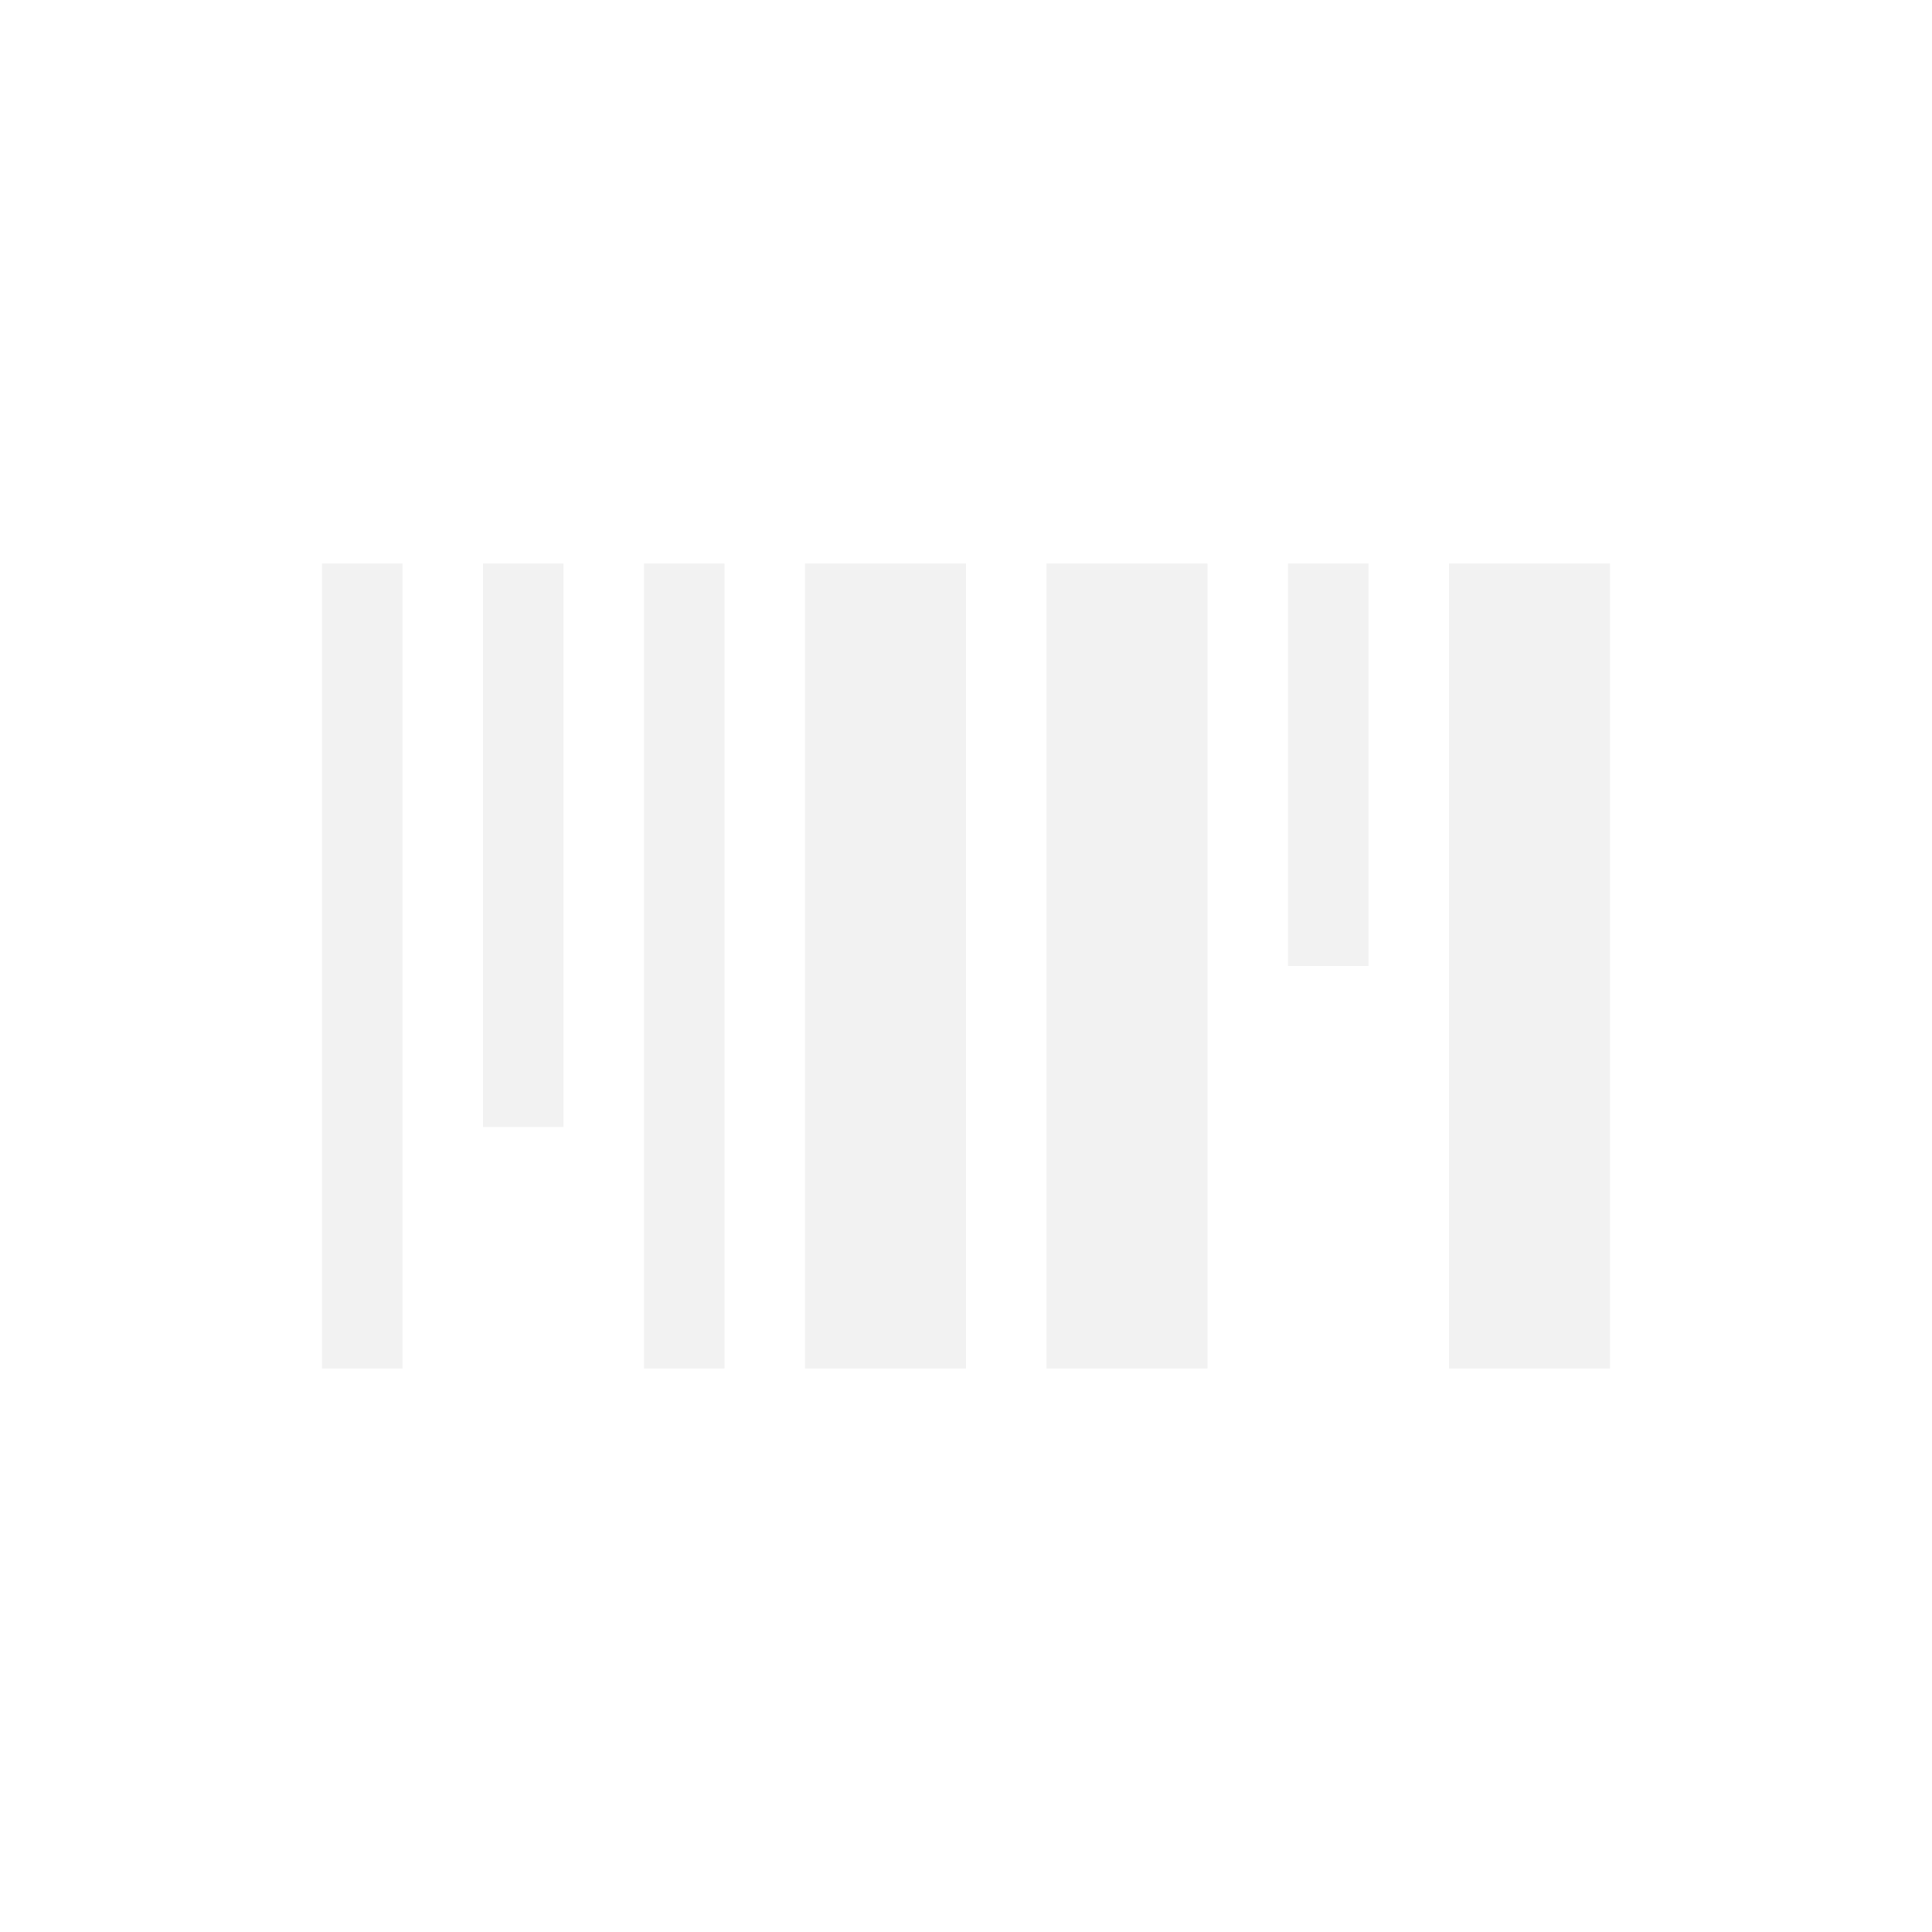
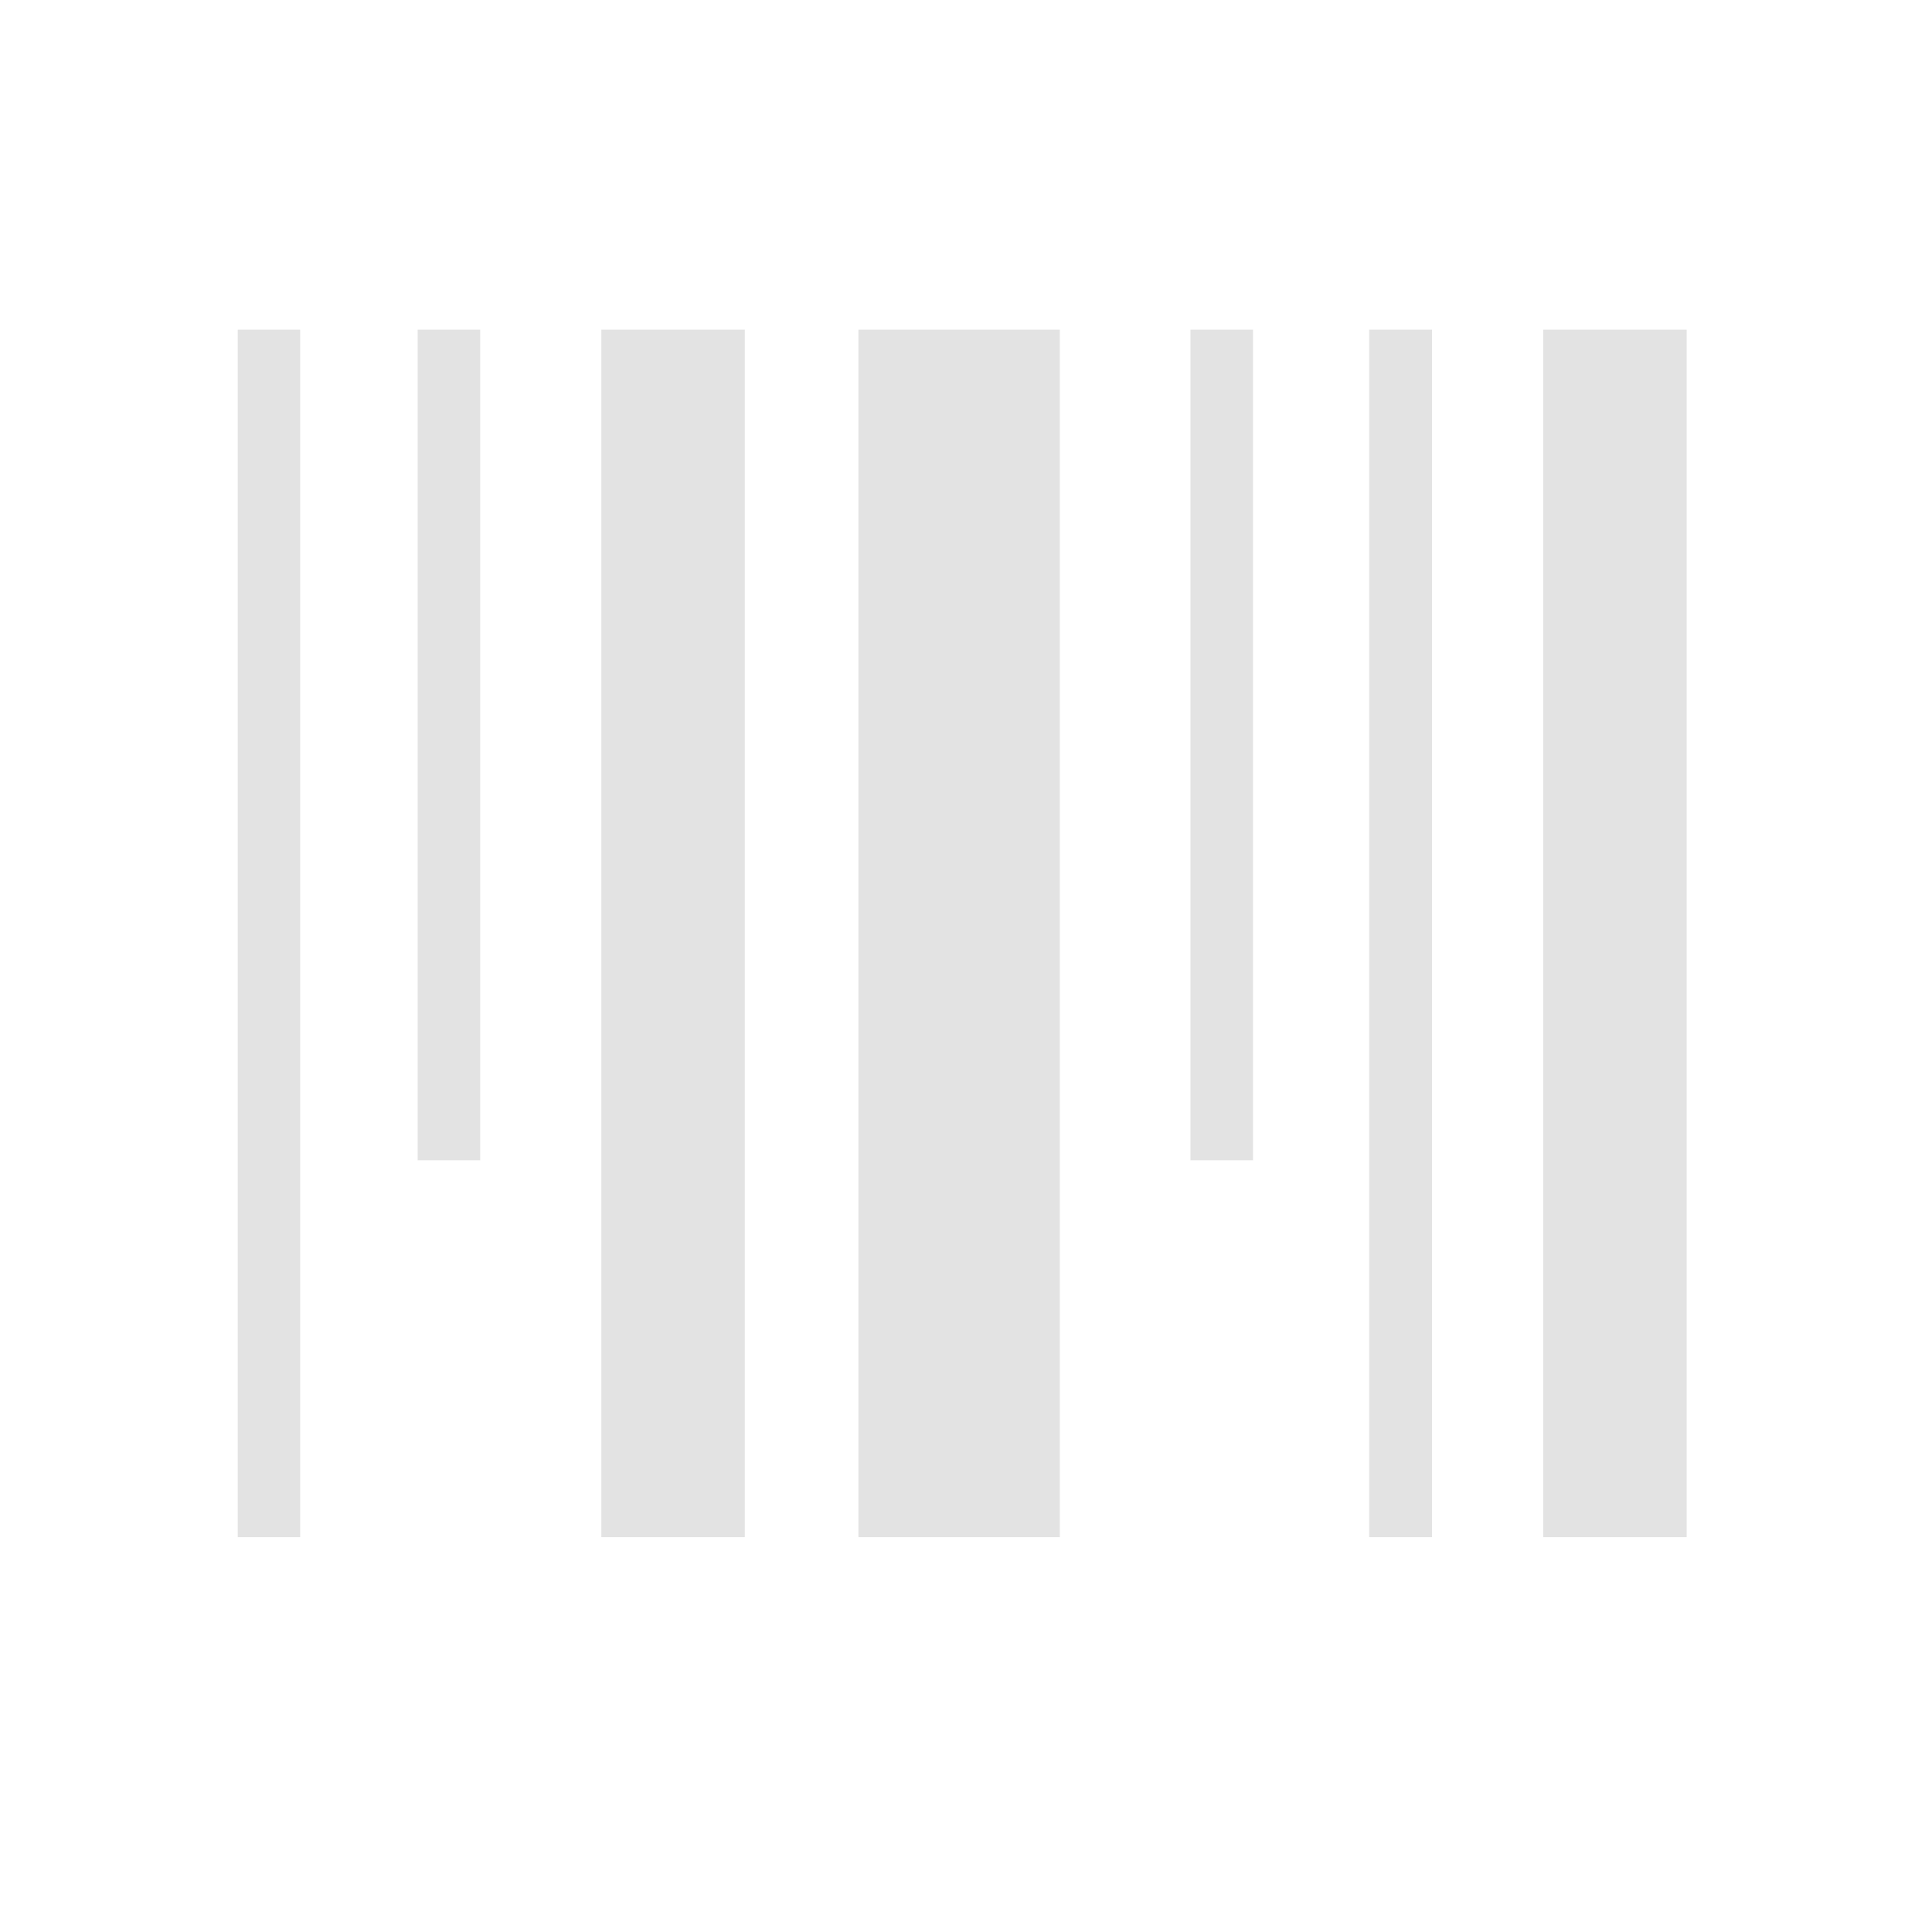
- <svg xmlns="http://www.w3.org/2000/svg" viewBox="0 0 24 24">
-   <defs id="defs3051">
-     <style type="text/css" id="current-color-scheme">
-       .ColorScheme-Text {
-         color:#f2f2f2;
-       }
-       .ColorScheme-NegativeText {
-         color:#da4453;
-       }
-       </style>
-   </defs>
-   <path style="fill:currentColor;fill-opacity:1;stroke:none" d="M 4 7 L 4 17 L 5 17 L 5 7 L 4 7 z M 6 7 L 6 14 L 7 14 L 7 7 L 6 7 z M 8 7 L 8 17 L 9 17 L 9 7 L 8 7 z M 10 7 L 10 17 L 12 17 L 12 7 L 10 7 z M 13 7 L 13 17 L 15 17 L 15 7 L 13 7 z M 16 7 L 16 12 L 17 12 L 17 7 L 16 7 z M 18 7 L 18 17 L 20 17 L 20 7 L 18 7 z " class="ColorScheme-Text" />
+ <svg xmlns="http://www.w3.org/2000/svg" height="24" viewBox="0 0 24 24" width="24" version="1.1" id="svg4">
+   <defs id="defs8" />
+   <g id="g836" style="stroke:none;stroke-width:0.667" transform="scale(1.5)">
+     <path style="stroke:none" id="path2" stroke-width=".255" stroke-linecap="round" fill="none" d="M 0,-4.9999999e-8 H 16 V 16 H 0 Z" />
+     <path id="path817" d="M 1.969,2.73 V 12.73 H 2.486 V 2.73 Z m 1.49,0 V 9.609 H 3.977 V 2.73 Z m 1.521,0 V 12.73 h 1.188 V 2.73 Z m 2.129,0 V 12.73 H 8.777 V 2.73 Z m 2.75,0 V 9.609 h 0.518 V 2.73 Z m 1.48,0 V 12.73 h 0.52 V 2.73 Z m 1.441,0 V 12.73 h 1.188 V 2.73 Z" style="opacity:0.6;fill:#d0d0d0;stroke:none;stroke-width:0.667" />
+   </g>
</svg>
